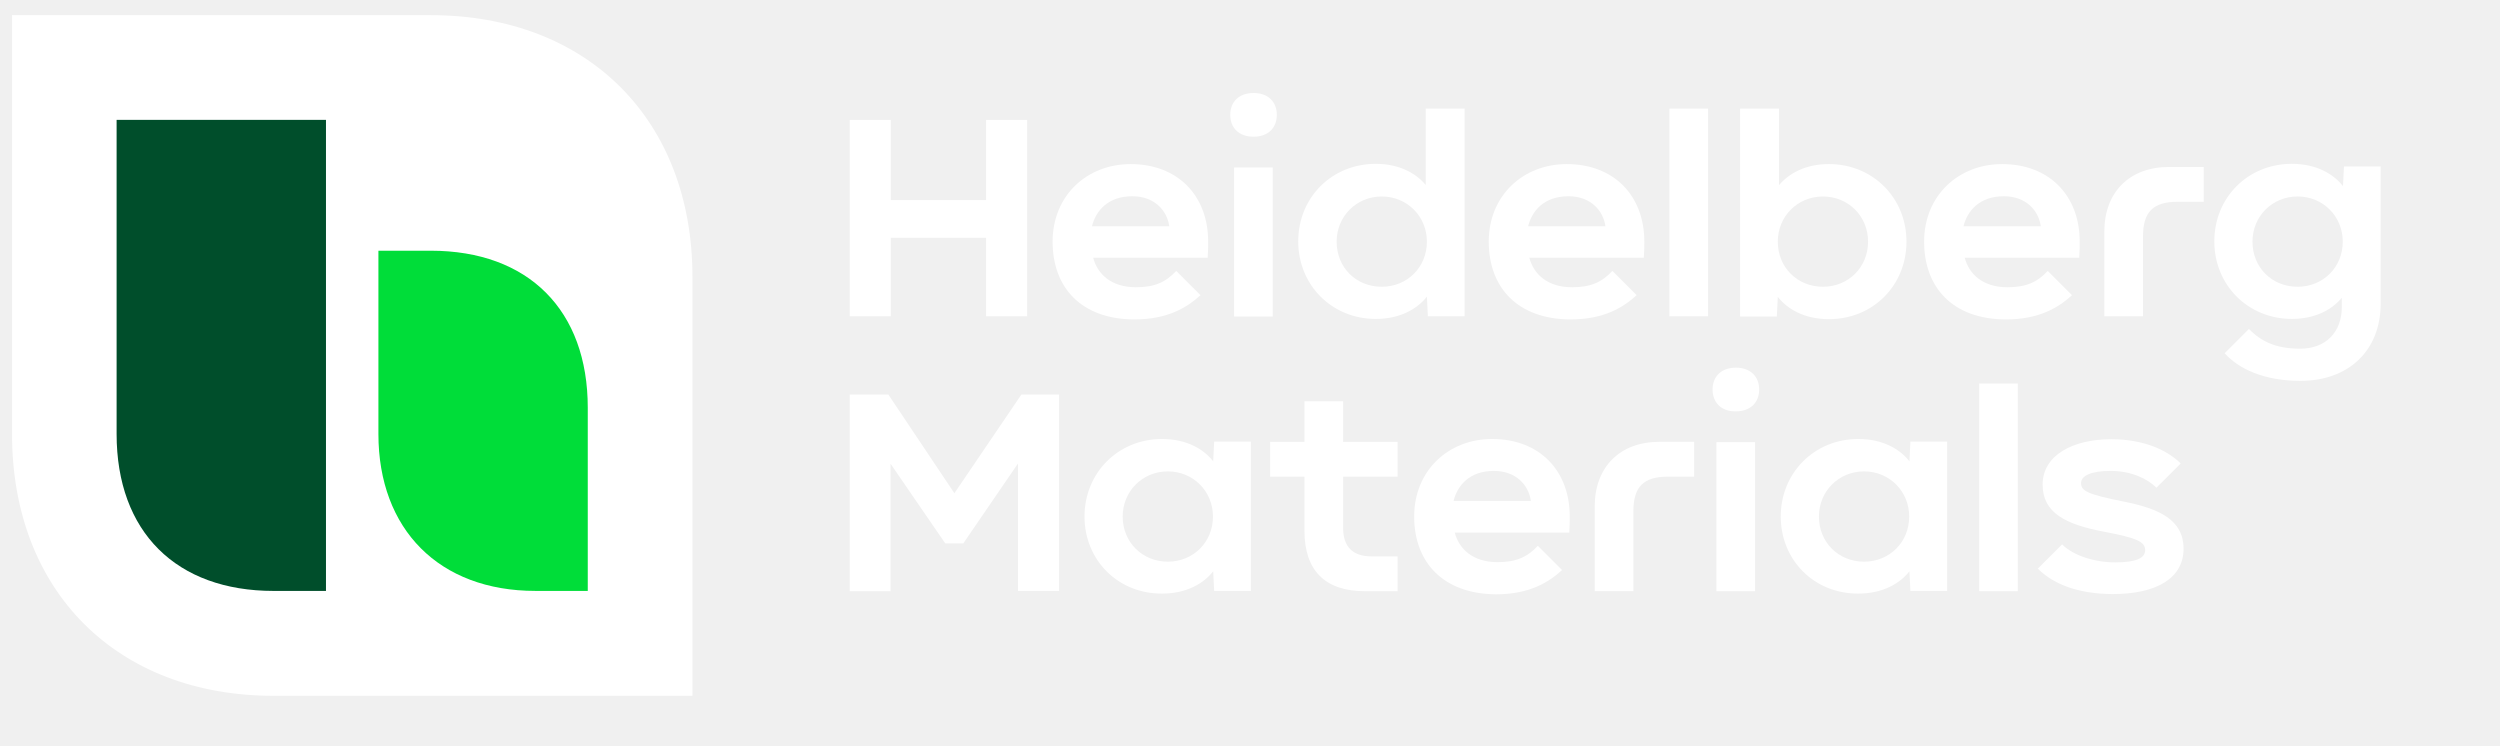
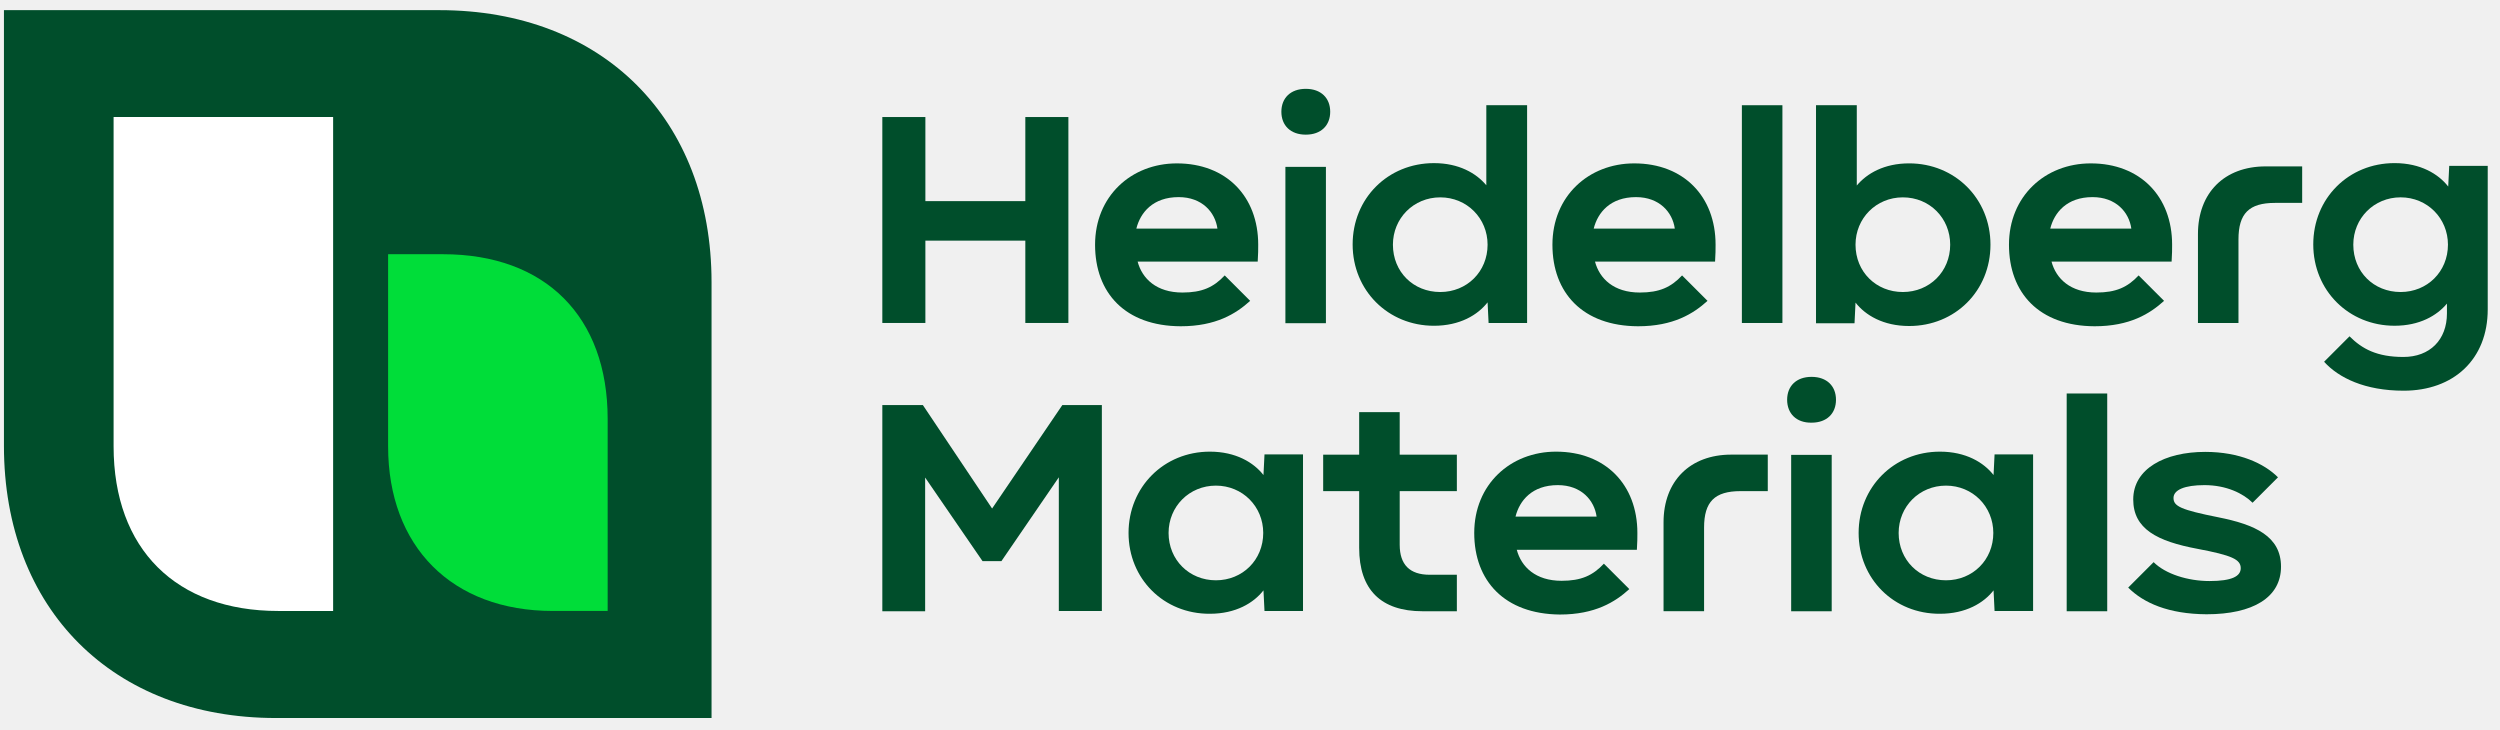
- <svg xmlns="http://www.w3.org/2000/svg" width="151" height="45" viewBox="0 0 151 45" fill="none">
-   <g clip-path="url(#clip0_323_25987)">
-     <g clip-path="url(#clip1_323_25987)">
-       <path d="M41.838 42.027H16.533C7.05 42.027 0.727 35.705 0.727 26.221V0.916H26.017C35.501 0.916 41.824 7.239 41.824 16.722V42.027H41.838Z" fill="white" />
-       <path d="M22.856 15.143H26.017C31.919 15.143 35.501 18.739 35.501 24.627V35.691H32.34C26.525 35.691 22.856 31.979 22.856 26.208V15.143Z" fill="#00DD39" />
-       <path d="M7.043 7.241H19.689V35.692H16.527C10.654 35.692 7.043 32.139 7.043 26.209V7.241Z" fill="#004E2B" />
-       <path d="M51.323 35.708V23.831H53.657L57.645 29.791L61.691 23.831H63.968V35.694H61.488V27.993L58.182 32.822H57.094L53.788 28.008V35.708H51.323Z" fill="white" />
-       <path d="M65.504 31.199C65.504 28.559 67.535 26.515 70.188 26.515C71.682 26.515 72.712 27.138 73.277 27.863L73.335 26.674H75.554V35.694H73.335L73.277 34.505C72.712 35.23 71.682 35.853 70.188 35.853C67.535 35.868 65.504 33.838 65.504 31.199ZM70.536 33.925C72.073 33.925 73.263 32.75 73.263 31.199C73.263 29.676 72.073 28.472 70.536 28.472C68.999 28.472 67.81 29.676 67.81 31.199C67.81 32.75 68.999 33.925 70.536 33.925Z" fill="white" />
-       <path d="M78.789 28.791H76.715V26.689H78.789V24.238H81.124V26.689H84.415V28.791H81.124V31.88C81.124 33.026 81.704 33.606 82.849 33.606H84.415V35.709H82.443C80.036 35.709 78.789 34.461 78.789 32.054V28.791Z" fill="white" />
-       <path d="M85.416 31.199C85.416 28.414 87.49 26.515 90.129 26.515C92.972 26.515 94.813 28.414 94.813 31.199C94.813 31.532 94.813 31.663 94.784 32.17H87.867C88.128 33.156 88.955 33.954 90.448 33.954C91.579 33.954 92.247 33.649 92.885 32.968L94.349 34.432C93.537 35.172 92.377 35.897 90.347 35.897C87.171 35.868 85.416 33.968 85.416 31.199ZM92.464 30.256C92.334 29.313 91.579 28.443 90.231 28.443C88.752 28.443 88.027 29.328 87.795 30.256H92.464Z" fill="white" />
-       <path d="M96.321 35.706V30.587C96.321 28.209 97.843 26.686 100.222 26.686H102.324V28.789H100.758C99.264 28.789 98.656 29.398 98.656 30.891V35.706H96.321Z" fill="white" />
-       <path d="M103.44 23.527C103.44 22.744 103.962 22.207 104.847 22.207C105.731 22.207 106.253 22.744 106.253 23.527C106.253 24.31 105.731 24.846 104.847 24.846C103.962 24.861 103.44 24.31 103.44 23.527ZM103.672 35.708V26.703H106.007V35.708H103.672Z" fill="white" />
-       <path d="M107.557 31.199C107.557 28.559 109.587 26.515 112.241 26.515C113.735 26.515 114.764 27.138 115.33 27.863L115.388 26.674H117.606V35.694H115.388L115.33 34.505C114.764 35.23 113.735 35.853 112.241 35.853C109.587 35.868 107.557 33.838 107.557 31.199ZM112.589 33.925C114.126 33.925 115.315 32.75 115.315 31.199C115.315 29.676 114.126 28.472 112.589 28.472C111.052 28.472 109.863 29.676 109.863 31.199C109.863 32.75 111.037 33.925 112.589 33.925Z" fill="white" />
-       <path d="M119.542 35.708V23.165H121.876V35.708H119.542Z" fill="white" />
-       <path d="M123.084 34.345L124.549 32.881C125.231 33.562 126.521 33.968 127.768 33.968C129.059 33.968 129.567 33.693 129.567 33.229C129.567 32.721 129.059 32.489 127.072 32.112C124.752 31.677 123.374 30.966 123.374 29.27C123.374 27.501 125.187 26.529 127.522 26.529C129.494 26.529 130.915 27.196 131.713 27.994L130.248 29.458C129.712 28.922 128.74 28.443 127.478 28.443C126.333 28.443 125.695 28.719 125.695 29.183C125.695 29.661 126.115 29.864 128.29 30.299C130.393 30.72 131.887 31.387 131.887 33.142C131.887 34.911 130.277 35.882 127.594 35.882C125.405 35.868 123.969 35.23 123.084 34.345Z" fill="white" />
-       <path d="M59.559 19.104V14.362H53.803V19.104H51.323V7.242H53.803V12.085H59.559V7.242H62.039V19.104H59.559Z" fill="white" />
-       <path d="M63.577 14.595C63.577 11.811 65.65 9.911 68.29 9.911C71.132 9.911 72.973 11.811 72.973 14.595C72.973 14.929 72.973 15.059 72.944 15.567H66.027C66.288 16.553 67.115 17.35 68.609 17.35C69.74 17.35 70.407 17.046 71.045 16.364L72.509 17.829C71.697 18.569 70.537 19.294 68.507 19.294C65.317 19.279 63.577 17.379 63.577 14.595ZM70.624 13.667C70.494 12.725 69.74 11.854 68.391 11.854C66.912 11.854 66.187 12.739 65.955 13.667H70.624Z" fill="white" />
-       <path d="M74.307 6.937C74.307 6.154 74.829 5.617 75.714 5.617C76.598 5.617 77.12 6.154 77.12 6.937C77.12 7.72 76.598 8.257 75.714 8.257C74.829 8.257 74.307 7.72 74.307 6.937ZM74.539 19.103V10.113H76.874V19.118H74.539V19.103Z" fill="white" />
-       <path d="M86.113 6.56H88.462V19.104H86.243L86.185 17.915C85.62 18.64 84.59 19.264 83.097 19.264C80.457 19.264 78.413 17.233 78.413 14.58C78.413 11.926 80.443 9.896 83.097 9.896C84.532 9.896 85.533 10.476 86.113 11.172V6.56ZM83.459 17.32C84.996 17.32 86.185 16.146 86.185 14.594C86.185 13.072 84.996 11.868 83.459 11.868C81.922 11.868 80.733 13.072 80.733 14.594C80.733 16.16 81.907 17.32 83.459 17.32Z" fill="white" />
-       <path d="M89.92 14.595C89.92 11.811 91.994 9.911 94.633 9.911C97.475 9.911 99.317 11.811 99.317 14.595C99.317 14.929 99.317 15.059 99.288 15.567H92.371C92.632 16.553 93.459 17.35 94.952 17.35C96.083 17.35 96.751 17.046 97.388 16.364L98.853 17.829C98.041 18.569 96.881 19.294 94.851 19.294C91.675 19.279 89.92 17.379 89.92 14.595ZM96.968 13.667C96.838 12.725 96.083 11.854 94.735 11.854C93.256 11.854 92.531 12.739 92.299 13.667H96.968Z" fill="white" />
-       <path d="M100.833 19.104V6.56H103.167V19.104H100.833Z" fill="white" />
-       <path d="M107.451 11.186C108.031 10.49 109.032 9.91 110.467 9.91C113.107 9.91 115.151 11.94 115.151 14.594C115.151 17.248 113.121 19.278 110.467 19.278C108.974 19.278 107.944 18.654 107.379 17.929L107.321 19.119H105.102V6.56H107.451V11.186ZM110.105 11.868C108.568 11.868 107.379 13.072 107.379 14.594C107.379 16.16 108.568 17.32 110.105 17.32C111.642 17.32 112.831 16.146 112.831 14.594C112.831 13.072 111.657 11.868 110.105 11.868Z" fill="white" />
-       <path d="M116.217 14.595C116.217 11.811 118.291 9.911 120.93 9.911C123.772 9.911 125.614 11.811 125.614 14.595C125.614 14.929 125.614 15.059 125.585 15.567H118.668C118.929 16.553 119.756 17.35 121.249 17.35C122.38 17.35 123.047 17.046 123.685 16.364L125.15 17.829C124.338 18.569 123.178 19.294 121.148 19.294C117.957 19.279 116.217 17.379 116.217 14.595ZM123.265 13.667C123.134 12.725 122.38 11.854 121.032 11.854C119.553 11.854 118.827 12.739 118.595 13.667H123.265Z" fill="white" />
-       <path d="M127.102 19.104V13.985C127.102 11.607 128.625 10.085 131.003 10.085H133.106V12.187H131.539C130.046 12.187 129.437 12.796 129.437 14.29V19.104H127.102Z" fill="white" />
-       <path d="M134.368 21.337L135.833 19.872C136.558 20.597 137.413 21.061 138.936 21.061C140.459 21.061 141.445 20.075 141.445 18.552V17.987C140.865 18.683 139.864 19.263 138.429 19.263C135.789 19.263 133.745 17.233 133.745 14.579C133.745 11.925 135.775 9.895 138.429 9.895C139.922 9.895 140.952 10.519 141.517 11.244L141.575 10.055H143.794V18.32C143.794 21.206 141.822 23.004 138.951 23.004C136.717 23.004 135.209 22.265 134.368 21.337ZM138.777 17.32C140.314 17.32 141.503 16.145 141.503 14.594C141.503 13.071 140.314 11.867 138.777 11.867C137.239 11.867 136.05 13.071 136.05 14.594C136.05 16.16 137.225 17.32 138.777 17.32Z" fill="white" />
-     </g>
+ <svg xmlns="http://www.w3.org/2000/svg" width="144" height="42" viewBox="0 0 144 42" fill="none">
+   <g clip-path="url(#clip0_871_23336)">
+     <path d="M40.999 41.358H15.903C6.497 41.358 0.227 35.087 0.227 25.681V0.585H25.309C34.715 0.585 40.985 6.856 40.985 16.261V41.358H40.999Z" fill="#004E2B" />
+     <path d="M22.355 14.643H25.517C31.419 14.643 35.001 18.239 35.001 24.127V35.191H31.839C26.024 35.191 22.355 31.479 22.355 25.707V14.643Z" fill="#00DD39" />
+     <path d="M6.543 6.741H19.188V35.192H16.027C10.154 35.192 6.543 31.639 6.543 25.708V6.741Z" fill="white" />
+     <path d="M50.822 35.208V23.331H53.157L57.145 29.291L61.191 23.331H63.467V35.193H60.988V27.493L57.681 32.322H56.594L53.288 27.507V35.208H50.822Z" fill="#004E2B" />
+     <path d="M65.004 30.698C65.004 28.059 67.034 26.015 69.688 26.015C71.181 26.015 72.211 26.638 72.776 27.363L72.835 26.174H75.053V35.194H72.835L72.776 34.005C72.211 34.73 71.181 35.353 69.688 35.353C67.034 35.368 65.004 33.338 65.004 30.698ZM70.036 33.425C71.573 33.425 72.762 32.25 72.762 30.698C72.762 29.176 71.573 27.972 70.036 27.972C68.499 27.972 67.31 29.176 67.31 30.698C67.31 32.25 68.499 33.425 70.036 33.425Z" fill="#004E2B" />
+     <path d="M78.288 28.291H76.215V26.189H78.288V23.738H80.623V26.189H83.915V28.291H80.623V31.38C80.623 32.526 81.203 33.106 82.349 33.106H83.915V35.208H81.943C79.536 35.208 78.288 33.961 78.288 31.554V28.291Z" fill="#004E2B" />
+     <path d="M84.916 30.698C84.916 27.914 86.99 26.015 89.629 26.015C92.471 26.015 94.313 27.914 94.313 30.698C94.313 31.032 94.313 31.163 94.284 31.67H87.367C87.628 32.656 88.454 33.454 89.948 33.454C91.079 33.454 91.746 33.149 92.384 32.468L93.849 33.932C93.037 34.672 91.877 35.397 89.846 35.397C86.671 35.368 84.916 33.468 84.916 30.698ZM91.964 29.756C91.833 28.813 91.079 27.943 89.73 27.943C88.251 27.943 87.526 28.828 87.294 29.756H91.964Z" fill="#004E2B" />
+     <path d="M95.82 35.206V30.087C95.82 27.709 97.343 26.186 99.721 26.186H101.824V28.289H100.258C98.764 28.289 98.155 28.898 98.155 30.391V35.206H95.82Z" fill="#004E2B" />
+     <path d="M102.939 23.027C102.939 22.244 103.461 21.707 104.346 21.707C105.231 21.707 105.753 22.244 105.753 23.027C105.753 23.81 105.231 24.346 104.346 24.346C103.461 24.361 102.939 23.81 102.939 23.027ZM103.171 35.208V26.202H105.506V35.208H103.171Z" fill="#004E2B" />
+     <path d="M107.057 30.698C107.057 28.059 109.087 26.015 111.741 26.015C113.234 26.015 114.264 26.638 114.829 27.363L114.887 26.174H117.106V35.194H114.887L114.829 34.005C114.264 34.73 113.234 35.353 111.741 35.353C109.087 35.368 107.057 33.338 107.057 30.698ZM112.089 33.425C113.626 33.425 114.815 32.25 114.815 30.698C114.815 29.176 113.626 27.972 112.089 27.972C110.551 27.972 109.362 29.176 109.362 30.698C109.362 32.25 110.537 33.425 112.089 33.425Z" fill="#004E2B" />
+     <path d="M119.041 35.208V22.665H121.376V35.208H119.041Z" fill="#004E2B" />
+     <path d="M122.584 33.845L124.049 32.38C124.73 33.062 126.021 33.468 127.268 33.468C128.558 33.468 129.066 33.192 129.066 32.728C129.066 32.221 128.558 31.989 126.572 31.612C124.252 31.177 122.874 30.466 122.874 28.77C122.874 27 124.687 26.029 127.021 26.029C128.994 26.029 130.415 26.696 131.212 27.493L129.748 28.958C129.211 28.422 128.239 27.943 126.978 27.943C125.832 27.943 125.194 28.218 125.194 28.683C125.194 29.161 125.615 29.364 127.79 29.799C129.893 30.22 131.386 30.887 131.386 32.641C131.386 34.41 129.777 35.382 127.094 35.382C124.904 35.368 123.469 34.73 122.584 33.845Z" fill="#004E2B" />
+     <path d="M59.059 18.603V13.861H53.302V18.603H50.822V6.741H53.302V11.585H59.059V6.741H61.539V18.603H59.059Z" fill="#004E2B" />
+     <path d="M63.076 14.095C63.076 11.311 65.15 9.411 67.789 9.411C70.631 9.411 72.473 11.311 72.473 14.095C72.473 14.428 72.473 14.559 72.444 15.067H65.527C65.788 16.053 66.615 16.85 68.108 16.85C69.239 16.85 69.906 16.546 70.544 15.864L72.009 17.329C71.197 18.068 70.037 18.793 68.007 18.793C64.816 18.779 63.076 16.879 63.076 14.095ZM70.124 13.167C69.993 12.224 69.239 11.354 67.891 11.354C66.412 11.354 65.686 12.239 65.454 13.167H70.124Z" fill="#004E2B" />
+     <path d="M73.807 6.437C73.807 5.654 74.329 5.117 75.213 5.117C76.098 5.117 76.62 5.654 76.62 6.437C76.62 7.22 76.098 7.756 75.213 7.756C74.329 7.756 73.807 7.22 73.807 6.437ZM74.039 18.603V9.613H76.373V18.618H74.039V18.603Z" fill="#004E2B" />
+     <path d="M85.612 6.061H87.961V18.604H85.743L85.685 17.415C85.119 18.14 84.09 18.764 82.596 18.764C79.957 18.764 77.912 16.733 77.912 14.08C77.912 11.426 79.942 9.396 82.596 9.396C84.032 9.396 85.032 9.976 85.612 10.672V6.061ZM82.959 16.82C84.496 16.82 85.685 15.646 85.685 14.094C85.685 12.572 84.496 11.368 82.959 11.368C81.421 11.368 80.232 12.572 80.232 14.094C80.232 15.66 81.407 16.82 82.959 16.82Z" fill="#004E2B" />
+     <path d="M89.42 14.095C89.42 11.311 91.494 9.411 94.133 9.411C96.975 9.411 98.817 11.311 98.817 14.095C98.817 14.428 98.817 14.559 98.788 15.067H91.871C92.132 16.053 92.958 16.85 94.452 16.85C95.583 16.85 96.25 16.546 96.888 15.864L98.353 17.329C97.541 18.068 96.38 18.793 94.35 18.793C91.175 18.779 89.42 16.879 89.42 14.095ZM96.468 13.167C96.337 12.224 95.583 11.354 94.234 11.354C92.755 11.354 92.03 12.239 91.798 13.167H96.468Z" fill="#004E2B" />
+     <path d="M100.332 18.604V6.061H102.667V18.604H100.332Z" fill="#004E2B" />
+     <path d="M106.951 10.686C107.531 9.99 108.531 9.41 109.967 9.41C112.606 9.41 114.651 11.441 114.651 14.094C114.651 16.748 112.621 18.778 109.967 18.778C108.473 18.778 107.444 18.155 106.878 17.43L106.82 18.619H104.602V6.061H106.951V10.686ZM109.604 11.368C108.067 11.368 106.878 12.572 106.878 14.094C106.878 15.66 108.067 16.82 109.604 16.82C111.142 16.82 112.331 15.646 112.331 14.094C112.331 12.572 111.156 11.368 109.604 11.368Z" fill="#004E2B" />
+     <path d="M115.717 14.095C115.717 11.311 117.79 9.411 120.43 9.411C123.272 9.411 125.114 11.311 125.114 14.095C125.114 14.428 125.114 14.559 125.085 15.067H118.167C118.429 16.053 119.255 16.85 120.749 16.85C121.88 16.85 122.547 16.546 123.185 15.864L124.65 17.329C123.837 18.068 122.677 18.793 120.647 18.793C117.457 18.779 115.717 16.879 115.717 14.095ZM122.764 13.167C122.634 12.224 121.88 11.354 120.531 11.354C119.052 11.354 118.327 12.239 118.095 13.167H122.764Z" fill="#004E2B" />
+     <path d="M126.602 18.604V13.485C126.602 11.107 128.124 9.584 130.502 9.584H132.605V11.687H131.039C129.545 11.687 128.936 12.296 128.936 13.79V18.604H126.602Z" fill="#004E2B" />
+     <path d="M133.868 20.837L135.332 19.372C136.057 20.097 136.913 20.561 138.436 20.561C139.958 20.561 140.944 19.575 140.944 18.052V17.487C140.364 18.183 139.364 18.763 137.928 18.763C135.289 18.763 133.244 16.733 133.244 14.079C133.244 11.425 135.274 9.395 137.928 9.395C139.422 9.395 140.451 10.019 141.017 10.744L141.075 9.555H143.293V17.82C143.293 20.706 141.321 22.504 138.45 22.504C136.217 22.504 134.709 21.765 133.868 20.837ZM138.276 16.82C139.813 16.82 141.002 15.645 141.002 14.093C141.002 12.571 139.813 11.367 138.276 11.367C136.739 11.367 135.55 12.571 135.55 14.093C135.55 15.659 136.724 16.82 138.276 16.82Z" fill="#004E2B" />
  </g>
  <defs>
-     <clipPath id="clip0_323_25987">
-       <rect width="143.091" height="41.111" fill="white" transform="translate(0.708496 0.916504)" />
-     </clipPath>
-     <clipPath id="clip1_323_25987">
-       <rect width="143.054" height="41.111" fill="white" transform="translate(0.727051 0.916504)" />
+     <clipPath id="clip0_871_23336">
+       <rect width="143.054" height="41.111" fill="white" transform="translate(0.226562 0.416504)" />
    </clipPath>
  </defs>
</svg>
